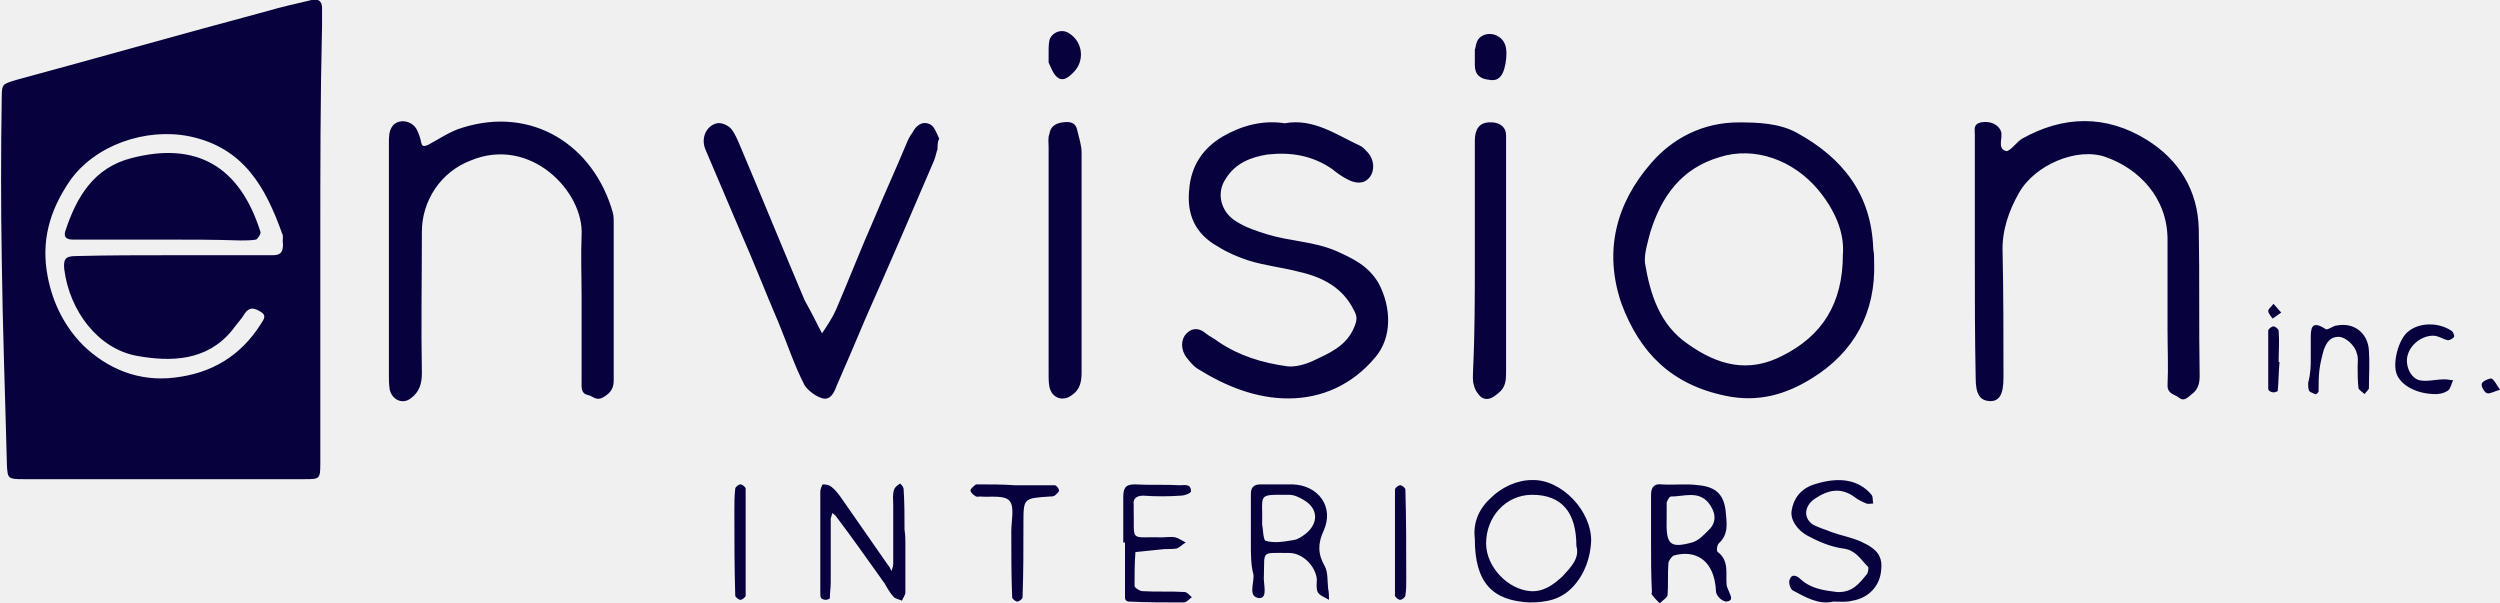
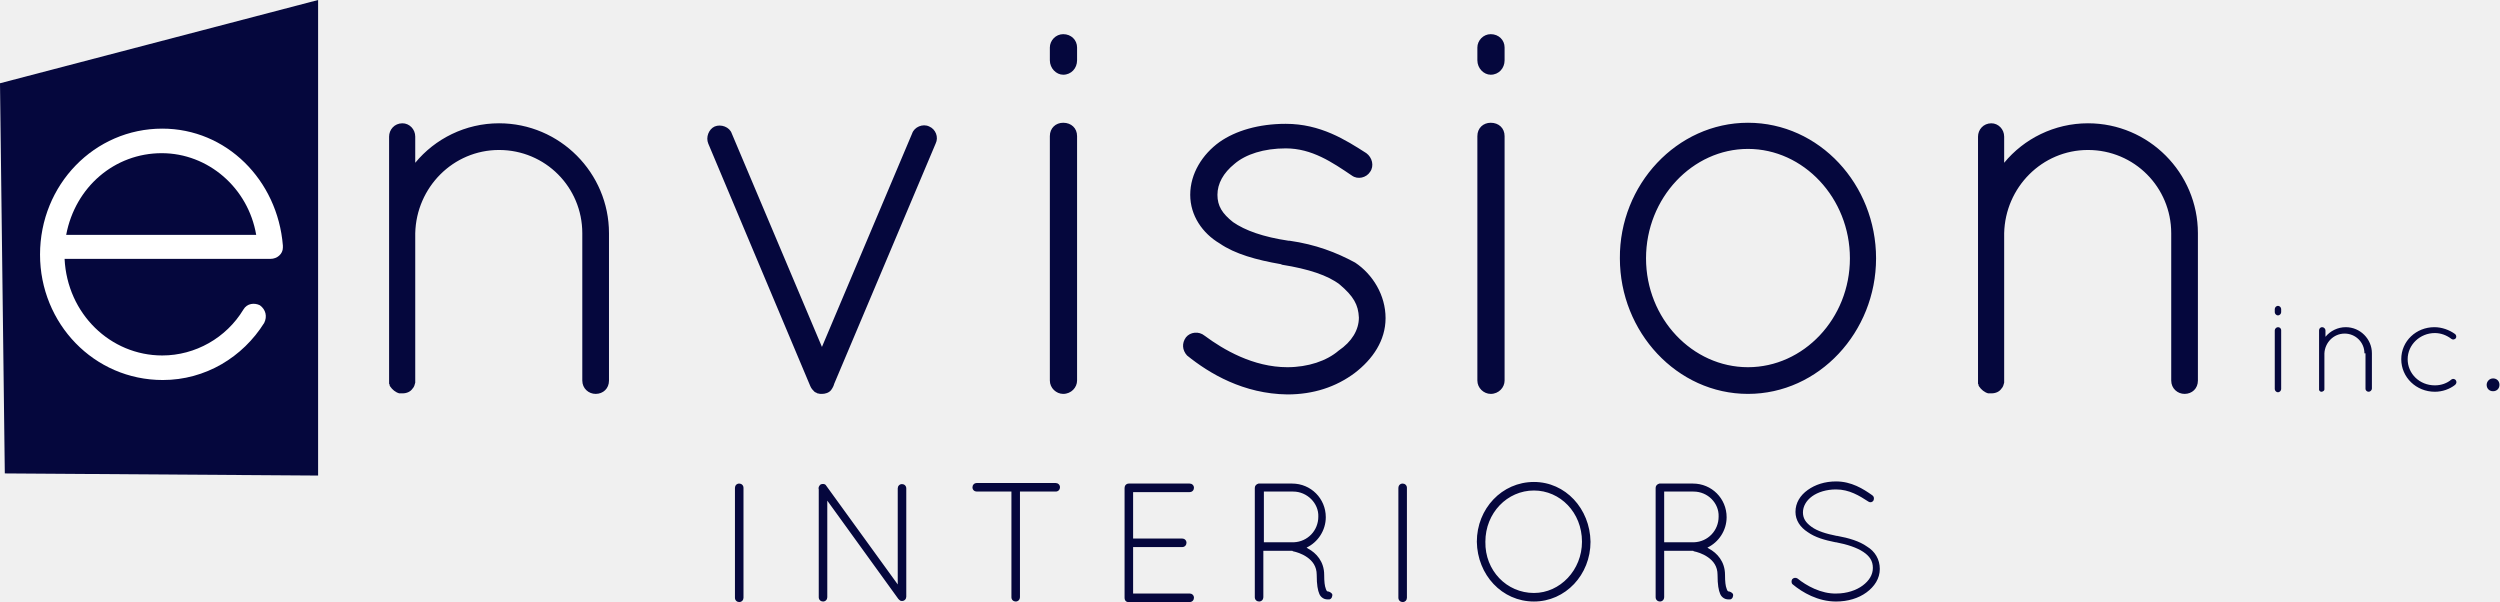
- <svg xmlns="http://www.w3.org/2000/svg" viewBox="0 469.3 288 69.4" enable-background="new 0 469.3 288 69.4">
-   <g fill="#07013D">
-     <path d="M36.9 496.9v25.8c0 1.8-.1 1.8-1.8 1.8H2.7c-1.8 0-1.8-.1-1.9-1.5-.2-8-.5-16-.6-24-.1-6.1-.1-12.3 0-18.4 0-1.7.1-1.6 1.7-2.1 9.6-2.6 19.1-5.3 28.8-7.9 1.7-.5 3.5-.9 5.2-1.3.7-.2 1.2.1 1.2.9v2.1c-.2 8.3-.2 16.4-.2 24.6zM20 498.7h11.4c1 0 1.2-.4 1.2-1.3-.1-.4.1-.9-.1-1.2-1.9-5.3-4.4-9.9-10.7-11.2-5-1-10.9 1-13.8 5.2-2.3 3.4-3.3 6.9-2.5 11 .6 3.1 2 5.8 4.1 7.9 2.8 2.7 6.4 4.2 10.5 3.7 4.3-.5 7.6-2.5 9.9-6.1.2-.4.9-1 0-1.5-.7-.4-1.2-.6-1.8.2-.4.7-1 1.3-1.5 2-2.9 3.5-7 3.6-10.9 2.9-4.5-.8-7.8-5.2-8.4-10-.1-1.1.1-1.5 1.3-1.5 3.7-.1 7.6-.1 11.3-.1zM215.9 499.5c.2 5.8-2.3 10.4-7.2 13.4-2.9 1.8-6.1 2.8-9.9 2-6.3-1.3-9.9-5-12-10.6-2.1-6.1-.6-11.6 3.4-16.2 2.5-2.9 6-4.7 10.1-4.7 2.3 0 4.7.1 6.7 1.2 5.3 2.9 8.6 7.1 8.8 13.4.1.5.1 1 .1 1.5zm-3.6-.9c.2-2.5-.9-5.1-2.9-7.5-2.8-3.3-7.2-5-11.3-3.7-4.4 1.3-6.7 4.5-8 8.7-.3 1.2-.7 2.4-.6 3.5.6 3.6 1.7 7.1 4.9 9.3 3.5 2.5 7 3.4 10.9 1.4 4.6-2.3 7-6 7-11.7zM44.8 499v-13.2c0-.6 0-1.3.3-1.8.6-1.1 2.3-.9 2.9.2.2.4.4.9.5 1.4.1.6.3.6.8.4 1.3-.7 2.6-1.6 4-2 8-2.5 15.1 2 17.3 9.8.1.4.1.8.1 1.2v18.1c0 .9-.3 1.4-1.1 1.9-.9.6-1.3-.1-1.9-.2-.8-.2-.7-.9-.7-1.5v-9.8c0-2.3-.1-4.7 0-7.1.3-5-5.9-11.5-12.8-8.6-3.4 1.3-5.6 4.6-5.6 8.2 0 5.4-.1 10.9 0 16.3 0 1.2-.3 2.2-1.3 2.9-.9.7-2.1.2-2.4-1-.1-.6-.1-1.2-.1-1.8V499zM148 483.5c3.3-.6 5.9 1.3 8.7 2.6.4.2.6.5.9.8.7.8.8 2 .2 2.8-.7.9-1.7.7-2.5.3-.6-.3-1.2-.7-1.8-1.2-2.3-1.6-4.8-2-7.5-1.7-1.9.3-3.7 1-4.8 2.8-1.1 1.6-.6 3.8 1.2 4.9 1.1.7 2.3 1.1 3.6 1.5 2.6.8 5.3.8 7.9 1.9 2 .9 3.7 1.7 4.9 3.7 1.5 2.8 1.6 6.3-.4 8.6-2.6 3.1-6.1 4.7-10 4.7-3.7 0-7.2-1.4-10.4-3.4-.5-.3-.9-.8-1.3-1.3-.7-.9-.7-2.1 0-2.8.7-.7 1.5-.6 2.2 0 .5.4 1 .6 1.5 1 2.4 1.6 5 2.4 7.9 2.8.9.1 2-.2 2.9-.6 1.9-.9 3.9-1.7 4.8-3.9.3-.7.4-1.2 0-1.9-1.3-2.7-3.7-3.9-6.4-4.5-1.9-.5-3.9-.7-5.8-1.3-1.2-.4-2.4-.9-3.5-1.6-2.7-1.5-3.6-3.8-3.3-6.6.2-2.6 1.5-4.7 3.9-6.1 2.1-1.2 4.5-1.9 7.1-1.5zM227.5 498.9v-14.1c0-.6-.2-1.2.7-1.4 1-.2 2 .2 2.3 1 .3.7-.5 2 .6 2.3.4.1 1.2-1 1.8-1.4 4.8-2.7 9.7-2.8 14.4.1 3.7 2.3 5.9 5.8 6 10.3.1 5.6 0 11.2.1 16.9 0 .9-.2 1.6-.9 2.1-.5.4-.9.9-1.5.4-.5-.4-1.3-.4-1.3-1.4.1-2.1 0-4.3 0-6.4v-10.4c0-4.9-3.4-8.2-7.1-9.5-3.3-1.2-8.2.9-10 4.1-1.2 2.1-2 4.4-1.9 6.9.1 4.8.1 9.6.1 14.4 0 2-.5 2.8-1.7 2.7-1-.1-1.5-.8-1.5-2.6-.1-4.8-.1-9.4-.1-14zM108 486.5c-.1.2-.2.8-.4 1.3-2.6 6.1-5.2 12.1-7.9 18.2-1.1 2.6-2.2 5.2-3.3 7.7-.3.8-.7 1.7-1.6 1.5-.8-.2-1.7-.9-2.1-1.5-1.2-2.3-2-4.8-3-7.2-1.5-3.5-2.9-7.1-4.4-10.5-1.3-3.1-2.7-6.3-4-9.4-.6-1.3 0-2.8 1.3-3.1.5-.1 1.2.2 1.6.6.5.6.8 1.4 1.1 2.1 2.5 5.9 4.9 11.8 7.4 17.7.2.4.4.7.6 1.1.5.9.9 1.8 1.4 2.7.6-.9 1.2-1.8 1.6-2.7 1.5-3.5 2.9-7.1 4.4-10.5 1.2-2.9 2.5-5.7 3.7-8.6.2-.5.4-.9.7-1.3.4-.8 1.1-1.4 2-1 .5.2.8 1 1.1 1.7-.1.1-.2.4-.2 1.2zM169.9 499.3v-13.7c0-1.7.7-2.3 2.1-2.2.9.1 1.5.6 1.5 1.5v27.2c0 .9 0 1.8-.9 2.5-.6.5-1.2.9-1.9.5-.4-.3-.8-.9-.9-1.4-.2-.6-.1-1.2-.1-1.8.2-4.2.2-8.4.2-12.6zM124.6 499.4v12.8c0 1.1-.2 2-1.1 2.6-1 .8-2.3.4-2.6-.9-.1-.5-.1-1-.1-1.5v-26.2c0-.5-.1-1 .1-1.5.1-.8.7-1.2 1.5-1.3.7-.1 1.5-.1 1.7.9.2.9.5 1.7.5 2.6v12.5zM169.9 531.4c-.2-1.7.3-3.3 1.8-4.7 1.3-1.3 3.1-2.1 4.8-2.1 3.4-.1 6.9 3.6 6.8 7.1-.1 1.8-.7 3.7-2.1 5.2-1.4 1.5-3.1 1.8-5 1.8-4.3-.2-6.3-2.3-6.3-7.3zm11.7.8c0-3.9-1.7-5.9-5.1-5.9-3 0-5.3 2.5-5.3 5.6 0 2.7 2.5 5.3 5.1 5.5 1.5.1 2.6-.7 3.7-1.7 1-1.1 2-2.1 1.6-3.5zM190.2 531.8v-5.5c0-.9.4-1.3 1.2-1.2 1.4.1 2.9-.1 4.3.1 2.1.2 2.9 1.2 3.1 3 .1 1.3.4 2.6-.8 3.7-.2.2-.3.9-.1 1 1.3 1 .9 2.4 1 3.7 0 .3.2.6.3.9.2.5.5 1-.3 1.1-.4 0-.9-.4-1.1-.8-.2-.3-.1-.8-.2-1.2-.4-2.8-2.3-4-4.8-3.3-.2.1-.6.6-.6.9-.1 1.2 0 2.5-.1 3.7-.1.3-.6.6-.9.9-.3-.3-.6-.6-.9-1-.1-.1 0-.2 0-.3-.1-2-.1-3.8-.1-5.7zm1.8-2.9c-.1 3.1.3 3.6 2.9 2.9.8-.2 1.5-1 2.1-1.6.8-.9.6-2-.2-3-1.2-1.4-2.8-.7-4.3-.7-.2 0-.4.4-.5.7v1.7zM104.3 532v5.5c0 .4-.3.7-.4 1-.4-.2-.8-.2-1-.5-.4-.4-.7-1-1-1.5-1.8-2.5-3.6-5.1-5.5-7.6-.1-.2-.3-.3-.5-.5-.1.2-.1.4-.2.6v7.4c0 .6-.1 1.2-.1 1.8 0 .1-.3.2-.5.2s-.4-.1-.5-.2c-.1-.1-.1-.4-.1-.6v-11.7c0-.2.2-.8.3-.8.4 0 .8.1 1 .3.4.3.7.7 1 1.1 1.8 2.6 3.7 5.3 5.5 7.9.2.2.3.5.4.7.1-.3.2-.6.2-.9v-6.7c0-.6-.1-1.2.1-1.8.1-.3.4-.5.7-.7.2.2.4.4.4.7.1 1.5.1 3.1.1 4.6.1.7.1 1.2.1 1.7zM144.1 532v-5.8c0-.7.3-1.1 1.1-1.1h3.7c3 .1 4.8 2.6 3.6 5.3-.7 1.5-.7 2.7.1 4.1.4.7.3 1.7.4 2.6.1.4.1.9.1 1.3-.5-.3-1.1-.5-1.3-.9-.2-.4-.1-1-.1-1.5-.2-1.6-1.7-3-3.2-3-3.3 0-2.8-.3-2.9 2.6-.1.9.5 2.6-.5 2.6-1.4-.1-.6-1.7-.7-2.7-.3-1.1-.3-2.3-.3-3.5zm1.3-2.2c.1.2.1 1.7.4 1.8 1 .3 2.1.1 3.3-.1.5-.1.9-.4 1.3-.7 1.5-1.2 1.5-2.9-.2-3.9-.5-.3-1.1-.6-1.7-.6-3.8 0-3-.2-3.1 3.5zM211.2 538.6c-1.7.4-3.2-.5-4.7-1.3-.3-.2-.5-1-.3-1.3.2-.6.8-.4 1.2 0 1.2 1.1 2.6 1.3 4.2 1.5 1.8.1 2.6-1 3.5-2.1.1-.2.2-.7.1-.8-.9-.9-1.4-1.9-2.8-2.1-1.5-.2-2.9-.8-4.2-1.5-1.1-.6-2-1.8-1.8-2.9.2-1.3 1-2.5 2.6-3 2.8-.9 5.1-.6 6.6 1.2.2.2.1.7.2 1-.2 0-.6.1-.8 0-.5-.2-.9-.4-1.3-.7-1.6-1.2-3.1-.9-4.7.2-1.1.8-1.3 2.1-.2 2.9.7.4 1.5.6 2.2.9 1.1.4 2.3.6 3.4 1.1 2 .9 2.5 1.8 2.3 3.4-.2 1.8-1.5 3.1-3.3 3.4-.8.2-1.4.1-2.2.1zM129.4 531.8v-5.2c0-1 .2-1.5 1.3-1.5 1.7.1 3.5 0 5.2.1.6 0 1.3-.2 1.3.7 0 .2-.7.5-1.2.5-1.4.1-2.9.1-4.3 0-.7 0-1.2.3-1.1 1v.3c.1 4.2-.6 3.4 3.3 3.5.5 0 1-.1 1.5 0 .4.1.8.4 1.2.6-.4.2-.7.6-1.1.7-.6.1-1.2 0-1.8.1-1 .1-2 .2-2.9.3-.1 1.3-.1 2.6-.1 3.9 0 .2.6.6.9.6 1.7.1 3.3 0 4.9.1.2 0 .6.4.8.6-.3.2-.6.6-.9.6-2.1 0-4.3 0-6.4-.1-.2 0-.4-.2-.4-.4v-6.4h-.2zM116.9 525.2h4.6c.2 0 .5.4.5.6 0 .2-.3.4-.5.6-.2.1-.4.1-.6.1-3 .2-3 .2-3 3.1 0 2.8 0 5.7-.1 8.5 0 .2-.4.5-.6.5-.2 0-.6-.3-.6-.5-.1-2.5-.1-5.1-.1-7.6 0-1.2.4-2.8-.2-3.5-.6-.7-2.2-.4-3.4-.5-.2 0-.4.1-.6-.1-.2-.1-.5-.4-.5-.6 0-.2.3-.4.5-.6.1-.1.2-.1.3-.1 1.4 0 2.9 0 4.3.1 0-.1 0-.1 0 0zM266.2 510.5v-2.1c0-1.2 0-2.3 1.7-1.2.2.2.9-.4 1.3-.4 2-.4 3.6.9 3.7 2.9.1 1.4 0 2.8 0 4.3 0 .2-.3.4-.5.7-.2-.2-.7-.5-.7-.7-.1-.8-.1-1.6-.1-2.5 0-.5.1-1-.1-1.5-.2-.9-1.3-1.9-2.1-1.9-1 0-1.4.7-1.7 1.5-.2.7-.4 1.5-.5 2.3-.1.8-.1 1.7-.1 2.5 0 .1-.3.4-.4.3-.2-.1-.6-.2-.7-.4-.1-.2-.1-.6-.1-.9.3-1.1.3-2 .3-2.9zM280.6 514.7c-2.2 0-4-1-4.5-2.3-.5-1.3.2-3.9 1.2-4.8 1.3-1.2 3.6-1.2 5.1-.2.2.1.4.6.3.7-.1.2-.5.4-.7.4-.5-.1-.9-.4-1.4-.5-1.3-.2-2.8.8-3.2 2.1-.4 1.1.2 2.7 1.3 3 .9.2 1.9-.1 2.9-.1.4 0 .7.1 1 .1-.2.4-.3 1-.6 1.2-.6.4-1.3.4-1.4.4zM169.9 475c.1-.1.1-.9.5-1.3 1-1 2.9-.4 3.1 1.2.1.7 0 1.6-.2 2.3-.2.7-.6 1.5-1.7 1.3-1.1-.1-1.7-.6-1.7-1.7V475zM120.8 475.1c0-.2 0-.7.1-1.2.3-.9 1.4-1.3 2.2-.8 1.7 1 1.9 3.3.5 4.6-.6.6-1.2 1-1.8.5-.5-.4-.7-1.1-1-1.7v-1.4zM85.9 532.1v5.8c0 .2-.4.5-.6.5-.2 0-.6-.3-.6-.5-.1-3.3-.1-6.5-.1-9.8 0-.8 0-1.7.1-2.5 0-.2.4-.5.6-.5s.6.3.6.5v6.5zM160.7 531.5v-5.8c0-.2.4-.5.6-.5s.6.3.6.5c.1 3.4.1 6.9.1 10.4 0 .6 0 1.2-.1 1.8 0 .2-.4.5-.6.5s-.6-.3-.6-.5v-6.4zM262.6 511c-.1 1.1-.1 2.2-.2 3.3 0 .1-.3.2-.5.2s-.4-.1-.5-.2c-.1-.1-.1-.2-.1-.2v-6.7c0-.2.4-.5.6-.5s.6.3.6.5c.1 1.2 0 2.5 0 3.6h.1zM288 514.2c-.7.2-1.2.5-1.5.4-.3-.1-.7-.8-.6-1.1.1-.3.8-.6 1.1-.6.3.1.6.7 1 1.3zM262.8 505.3c-.4.3-.7.5-1 .7-.2-.3-.5-.6-.5-.9 0-.2.4-.5.6-.8.3.3.5.6.9 1zM18.8 496.9H8.4c-.6 0-1.1-.2-.9-.9 1.3-4 3.3-7.4 7.7-8.5 7.4-1.9 12.4.9 14.8 8.5.1.2-.3.8-.5.9-.6.1-1.2.1-1.8.1-3-.1-6-.1-8.9-.1z" />
+ <svg xmlns="http://www.w3.org/2000/svg" viewBox="0 0 468.4 112.7" enable-background="new 0 0 468.4 112.7">
+   <path fill="#05073D" d="M0 15.6L59.6 0v89.1L.9 88.7z" />
+   <g fill="#05073D">
+     <path d="M137.7 91.4c0-.4.3-.8.8-.8.4 0 .8.3.8.8V112c0 .4-.3.8-.8.8-.4 0-.8-.3-.8-.8V91.4zM155 93.8v18.1c0 .4-.3.8-.8.8-.4 0-.8-.3-.8-.8V91.7c-.1-.3 0-.6.3-.9.3-.2.9-.2 1.1.2l13.4 18.5v-18c0-.4.3-.8.8-.8.4 0 .8.3.8.8v20.3c0 .4-.3.8-.8.8-.3 0-.4-.1-.6-.3l-.1-.1L155 93.8zM189.7 92.1H183c-.4 0-.8-.3-.8-.8 0-.4.3-.8.8-.8h14.8c.4 0 .8.3.8.8 0 .4-.3.8-.8.8h-6.7v19.8c0 .4-.3.8-.8.8-.4 0-.8-.3-.8-.8V92.1zM210.7 91.4c0-.4.3-.8.8-.8h11.4c.4 0 .8.3.8.8 0 .4-.3.8-.8.8h-10.6v8.7h9.2c.4 0 .8.3.8.8 0 .4-.3.8-.8.8h-9.2v8.7h10.6c.4 0 .8.3.8.8 0 .4-.3.8-.8.8h-11.5c-.4 0-.7-.3-.7-.8V91.4zM246.7 107.7c0-1.6-.8-2.6-1.8-3.3-1-.7-2.1-1-2.6-1.1-.1 0-.1-.1-.2-.1h-5.4v8.7c0 .4-.3.8-.8.8-.4 0-.8-.3-.8-.8V91.4c0-.4.3-.7.7-.8h6.3c3.5 0 6.3 2.8 6.3 6.3 0 2.5-1.5 4.7-3.6 5.7.1.1.2.1.3.2 1.5.8 3 2.4 3 4.9 0 1.3.1 2.1.3 2.6.1.4.3.5.3.5.3 0 .7.2.9.5.1.4-.1.9-.5 1h-.5c-.4 0-1.1-.3-1.4-1-.3-.7-.5-1.7-.5-3.6zm-4.4-15.6h-5.5v9.5h5.6c2.6-.1 4.6-2.2 4.6-4.8.1-2.5-2.1-4.7-4.7-4.7zM262 91.4c0-.4.3-.8.8-.8.4 0 .8.3.8.8V112c0 .4-.3.8-.8.8-.4 0-.8-.3-.8-.8V91.4zM287.4 90.3c5.9 0 10.5 5 10.6 11.2 0 6.2-4.7 11.2-10.6 11.2-6 0-10.6-5-10.7-11.2 0-6.2 4.7-11.2 10.7-11.2zm0 20.8c4.9 0 9-4.3 9-9.6 0-5.5-4.1-9.6-9-9.6-5 0-9.1 4.2-9.1 9.6-.1 5.4 4 9.6 9.1 9.6zM321.8 107.7c0-1.6-.8-2.6-1.8-3.3-1-.7-2.1-1-2.6-1.1-.1 0-.1-.1-.2-.1h-5.4v8.7c0 .4-.3.8-.8.8-.4 0-.8-.3-.8-.8V91.4c0-.4.3-.7.7-.8h6.3c3.5 0 6.3 2.8 6.3 6.3 0 2.5-1.5 4.7-3.6 5.7.1.1.2.1.3.2 1.5.8 3 2.4 3 4.9 0 1.3.1 2.1.3 2.6.1.4.3.5.3.5.3 0 .7.2.9.5.1.4-.1.9-.5 1h-.5c-.4 0-1.1-.3-1.4-1-.3-.7-.5-1.7-.5-3.6zm-4.5-15.6h-5.5v9.5h5.6c2.6-.1 4.6-2.2 4.6-4.8.1-2.5-2-4.7-4.7-4.7zM335.8 108.5c.3-.3.7-.3 1-.1 1.6 1.3 4.4 2.9 7.3 2.8 1.9 0 3.7-.6 4.9-1.5 1.2-.9 1.9-2 1.9-3.3 0-1.3-.6-2.2-1.8-3-1.2-.8-3-1.4-5.1-1.8h-.1c-2-.4-3.8-.9-5.2-1.9-1.4-.9-2.3-2.2-2.3-3.8 0-1.7.9-3.1 2.3-4.1 1.4-1 3.2-1.6 5.3-1.6 2.9 0 5.1 1.4 6.8 2.6.3.2.4.6.2 1-.2.3-.6.4-.9.2-1.7-1.1-3.6-2.3-6.1-2.3-1.8 0-3.4.5-4.5 1.3s-1.7 1.9-1.7 3 .5 1.9 1.6 2.7c1.1.8 2.7 1.3 4.7 1.7h.1c2.2.4 4.2 1 5.6 2 1.5.9 2.4 2.4 2.4 4.2 0 1.8-1 3.3-2.5 4.4-1.5 1.1-3.5 1.7-5.7 1.7-3.4 0-6.3-1.7-8.1-3.2-.3-.2-.3-.7-.1-1z" />
  </g>
+   <g fill="#05073D">
+     <path d="M426.2 57.9c0-.3.3-.6.6-.6s.6.3.6.6v.6c0 .3-.3.6-.6.6s-.6-.3-.6-.6v-.6zm0 4c0-.3.3-.6.6-.6s.6.2.6.6v11c0 .3-.3.6-.6.6s-.6-.3-.6-.6v-11zM443 66.2c0-2.1-1.7-3.7-3.7-3.7-2.1 0-3.7 1.7-3.8 3.7V72.9c0 .1 0 .2-.1.3-.1.1-.3.2-.4.2h-.1c-.2 0-.3-.2-.4-.3V61.9c0-.3.2-.6.6-.6.3 0 .6.3.6.6v1.2c.9-1.1 2.3-1.8 3.8-1.8 2.7 0 4.9 2.2 4.9 4.9v6.6c0 .3-.3.6-.6.6s-.6-.2-.6-.6v-6.6zM449.9 67.3c0-3.4 2.8-6 6.2-6 1.4 0 2.8.5 3.9 1.3.2.2.3.5.1.8-.2.2-.5.3-.8.1-.9-.7-2-1.1-3.1-1.1-2.8 0-5.1 2.2-5.1 4.9s2.2 4.9 5.1 4.9c1.2 0 2.3-.4 3.1-1.1.3-.2.6-.1.8.1.2.3.2.6-.1.9-1 .8-2.4 1.3-3.8 1.3-3.5 0-6.3-2.7-6.3-6.1zM467.1 70.9c.7 0 1.2.5 1.2 1.2s-.5 1.2-1.2 1.2-1.2-.5-1.2-1.2c0-.6.5-1.2 1.2-1.2z" />
+   </g>
+   <g fill="#05073D">
+     <path d="M109.1 43.7c0-8.6-6.9-15.6-15.6-15.6-8.6 0-15.5 7-15.7 15.6v28c-.1.4-.2.8-.5 1.1-.4.6-1.1.9-1.9.9h-.6c-.7-.2-1.3-.7-1.7-1.3-.1-.1-.1-.2-.1-.3 0-.1-.1-.2-.1-.2V25.6c0-1.3 1-2.5 2.5-2.5 1.3 0 2.4 1.1 2.4 2.5v4.9c3.7-4.5 9.4-7.4 15.7-7.4 11.4 0 20.6 9.3 20.6 20.6v27.6c0 1.5-1.1 2.5-2.5 2.5-1.3 0-2.5-1-2.5-2.5V43.7zM152.6 73.4c-.3-.3-.6-.6-.8-1.1l-19.1-45.4c-.5-1.2.1-2.7 1.2-3.2 1.2-.5 2.8.1 3.2 1.3L154 65l16.9-40c.4-1.2 2-1.9 3.2-1.3 1.2.5 1.8 2 1.2 3.2l-19 45c-.1.4-.3.8-.6 1.2-.4.5-1.1.7-1.7.7-.3 0-.5 0-.8-.1-.1 0-.1 0-.2-.1-.1 0-.2-.1-.4-.2zM196.7 8.9c0-1.3 1.1-2.5 2.5-2.5 1.5 0 2.6 1.1 2.6 2.5v2.4c0 1.5-1.1 2.7-2.6 2.7-1.3 0-2.5-1.2-2.5-2.7V8.9zm0 16.6c0-1.5 1.1-2.5 2.5-2.5 1.5 0 2.6 1 2.6 2.5v45.8c0 1.3-1.1 2.5-2.6 2.5-1.3 0-2.5-1.1-2.5-2.5V25.5zM222.2 63.2c.8-1 2.4-1.2 3.5-.3 3.5 2.6 9.1 5.9 15.5 5.9 3.9 0 7.4-1.2 9.6-3.1 2.5-1.7 3.8-3.9 3.8-6.2-.1-2.4-1-4-3.6-6.2-2.2-1.7-5.8-2.9-10.8-3.7l-.2-.1c-4.6-.8-8.6-1.9-11.5-3.9-3.2-1.9-5.5-5.2-5.5-9.1 0-4 2.3-7.6 5.5-9.9 3-2.1 7.3-3.4 12.4-3.4 6.5 0 11.2 3 15.1 5.5 1.1.8 1.5 2.4.7 3.5-.7 1.1-2.3 1.5-3.4.7-3.7-2.5-7.5-5.1-12.4-5.1-4.1 0-7.5 1.1-9.6 2.9-2.1 1.7-3.2 3.7-3.2 5.8 0 2.1.9 3.5 2.9 5.1 2.3 1.6 5.7 2.8 10.4 3.5h.2c4.9.7 8.8 2.2 12.3 4.1 3.3 2.2 5.7 6.1 5.7 10.4 0 4.2-2.4 7.7-5.8 10.3-3.5 2.6-7.7 4-12.6 4-8.2-.1-14.6-3.9-18.8-7.3-.9-1-1-2.3-.2-3.4zM276.8 8.9c0-1.3 1.1-2.5 2.5-2.5 1.5 0 2.6 1.1 2.6 2.5v2.4c0 1.5-1.1 2.7-2.6 2.7-1.3 0-2.5-1.2-2.5-2.7V8.9zm0 16.6c0-1.5 1.1-2.5 2.5-2.5 1.5 0 2.6 1 2.6 2.5v45.8c0 1.3-1.1 2.5-2.6 2.5-1.3 0-2.5-1.1-2.5-2.5V25.5zM327.5 23c13.4 0 24 11.6 24 25.4 0 13.8-10.7 25.4-24 25.4s-24-11.6-24-25.4c-.1-13.8 10.7-25.4 24-25.4zm0 45.8c10.4 0 19.1-9.1 19.1-20.4s-8.7-20.5-19.1-20.5c-10.4 0-19.1 9.2-19.1 20.5s8.7 20.4 19.1 20.4zM406.8 43.7c0-8.6-6.9-15.6-15.6-15.6-8.6 0-15.5 7-15.7 15.6v28c-.1.4-.2.8-.5 1.1-.4.6-1.1.9-1.9.9h-.6c-.7-.2-1.3-.7-1.7-1.3-.1-.1-.1-.2-.1-.3 0-.1-.1-.2-.1-.2V25.6c0-1.3 1-2.5 2.5-2.5 1.3 0 2.4 1.1 2.4 2.5v4.9c3.7-4.5 9.4-7.4 15.7-7.4 11.4 0 20.6 9.3 20.6 20.6v27.6c0 1.5-1.1 2.5-2.5 2.5-1.3 0-2.5-1-2.5-2.5V43.7z" />
+   </g>
+   <path fill="#fff" d="M7.5 47.7c0-13.1 10.2-23.6 22.9-23.6 12 0 21.6 9.6 22.6 21.9v.4c0 1.2-1.1 2.1-2.3 2.1H12.1c.5 10.3 8.6 18.1 18.3 18.1 6.2 0 12-3.3 15.2-8.6.7-1.2 2.1-1.3 3.1-.8 1.1.8 1.4 2.1.8 3.3-4 6.4-11 10.7-19 10.7-12.9 0-23-10.6-23-23.5zm4.9-3.7H48c-1.5-8.8-9-15.3-17.7-15.3-8.8 0-16.2 6.3-17.9 15.3z" />
</svg>
